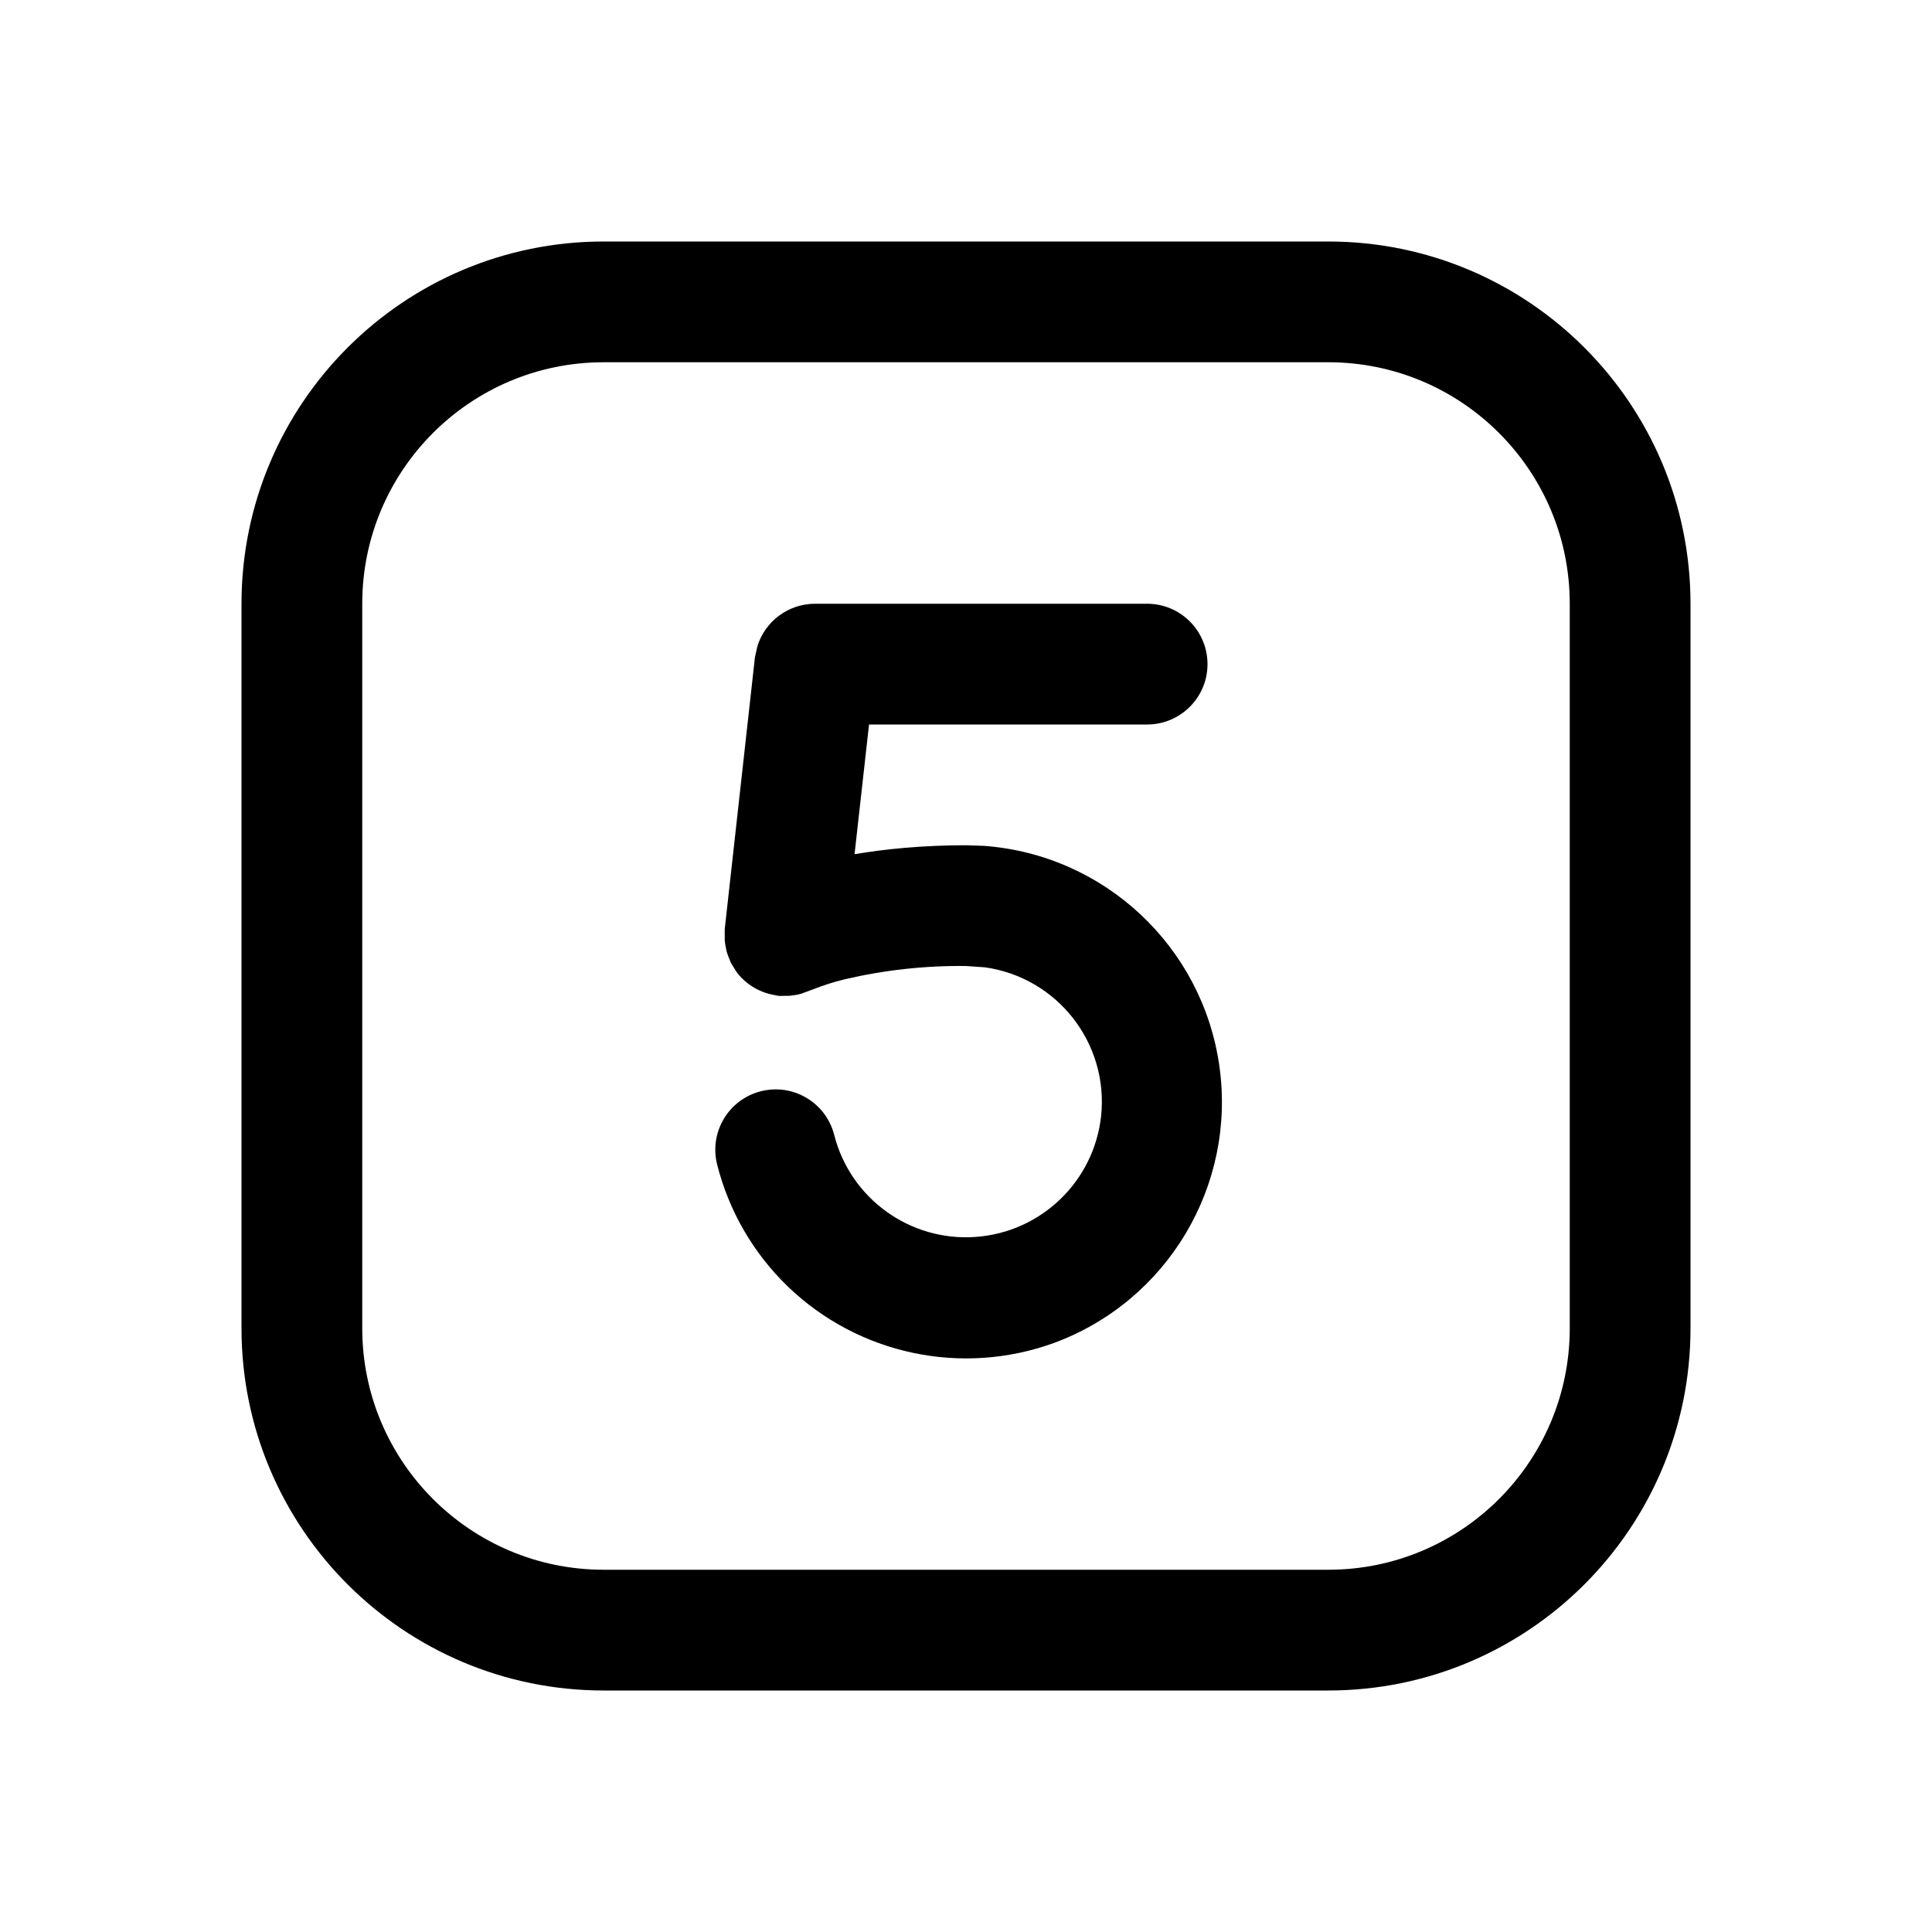
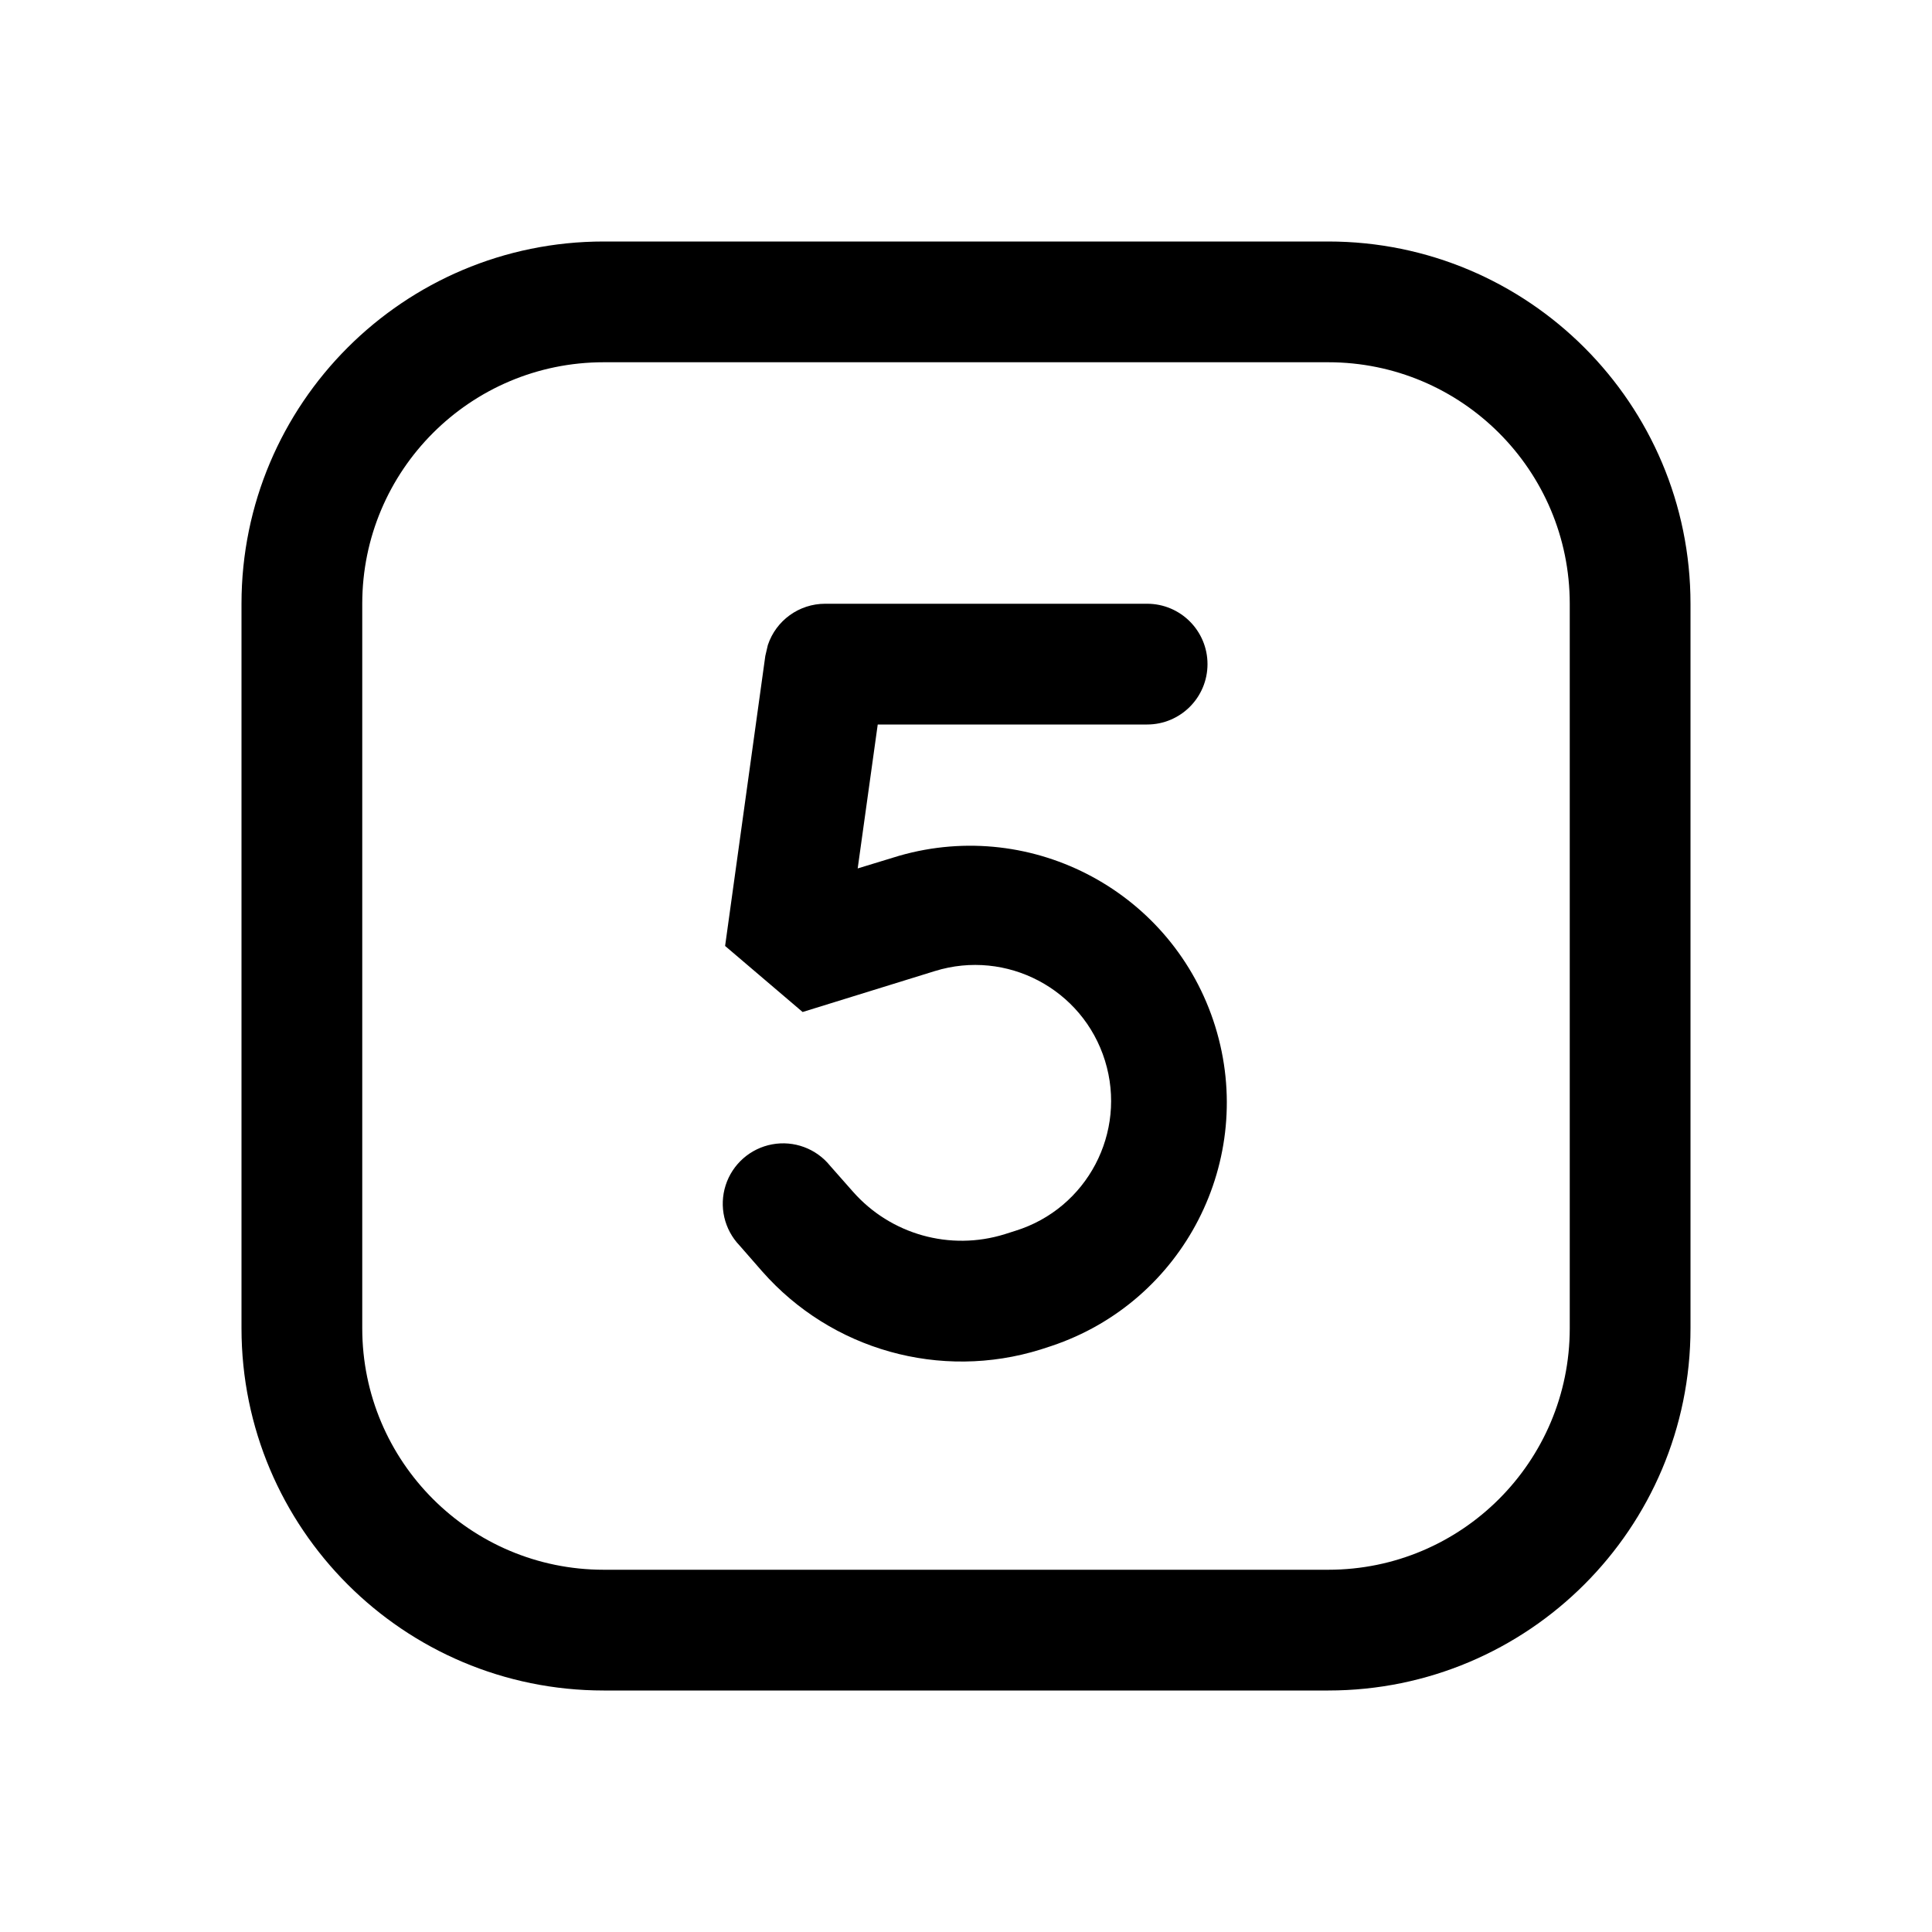
<svg xmlns="http://www.w3.org/2000/svg" width="16" height="16" fill="none" viewBox="0 0 16 16">
-   <path fill="currentColor" d="M11 2a3 3 0 0 1 3 3v6a3 3 0 0 1-3 3H5a3 3 0 0 1-3-3V5a3 3 0 0 1 3-3zM5 3a2 2 0 0 0-2 2v6a2 2 0 0 0 2 2h6a2 2 0 0 0 2-2V5a2 2 0 0 0-2-2zm4.5 2a.5.5 0 0 1 0 1H7.197l-.12 1.074C7.327 7.032 7.635 7 8 7l.148.005a2.127 2.127 0 0 1 .58 4.117 2.13 2.13 0 0 1-2.204-.468 2.13 2.13 0 0 1-.586-1.014.5.5 0 0 1 .97-.243 1.126 1.126 0 0 0 2.211-.155 1.125 1.125 0 0 0-.962-1.231L8 8a4.2 4.2 0 0 0-1.004.11 2 2 0 0 0-.272.087h-.001l-.019.007-.07.026q-.022.006-.045.01l-.052.007h-.043q-.024.002-.05 0l-.008-.002q-.008 0-.014-.003a.5.5 0 0 1-.313-.18q-.018-.025-.034-.052l-.02-.033-.002-.003-.012-.03q-.013-.03-.022-.06-.006-.023-.01-.048-.005-.024-.007-.048v-.094l.25-2.25.02-.091A.5.5 0 0 1 6.75 5z" />
+   <path fill="currentColor" d="M11 2a3 3 0 0 1 3 3v6a3 3 0 0 1-3 3H5a3 3 0 0 1-3-3V5a3 3 0 0 1 3-3zM5 3a2 2 0 0 0-2 2v6a2 2 0 0 0 2 2h6a2 2 0 0 0 2-2V5a2 2 0 0 0-2-2zm4.5 2a.5.5 0 0 1 0 1H7.269l-.166 1.192.344-.105a2.126 2.126 0 0 1 1.26 4.06l-.089.029a2.2 2.2 0 0 1-2.306-.647l-.187-.214a.5.5 0 1 1 .75-.66l.188.213a1.2 1.2 0 0 0 1.258.353l.088-.028a1.126 1.126 0 0 0-.667-2.151l-1.095.339-.642-.547.333-2.402.021-.09A.5.5 0 0 1 6.833 5z" />
</svg>
